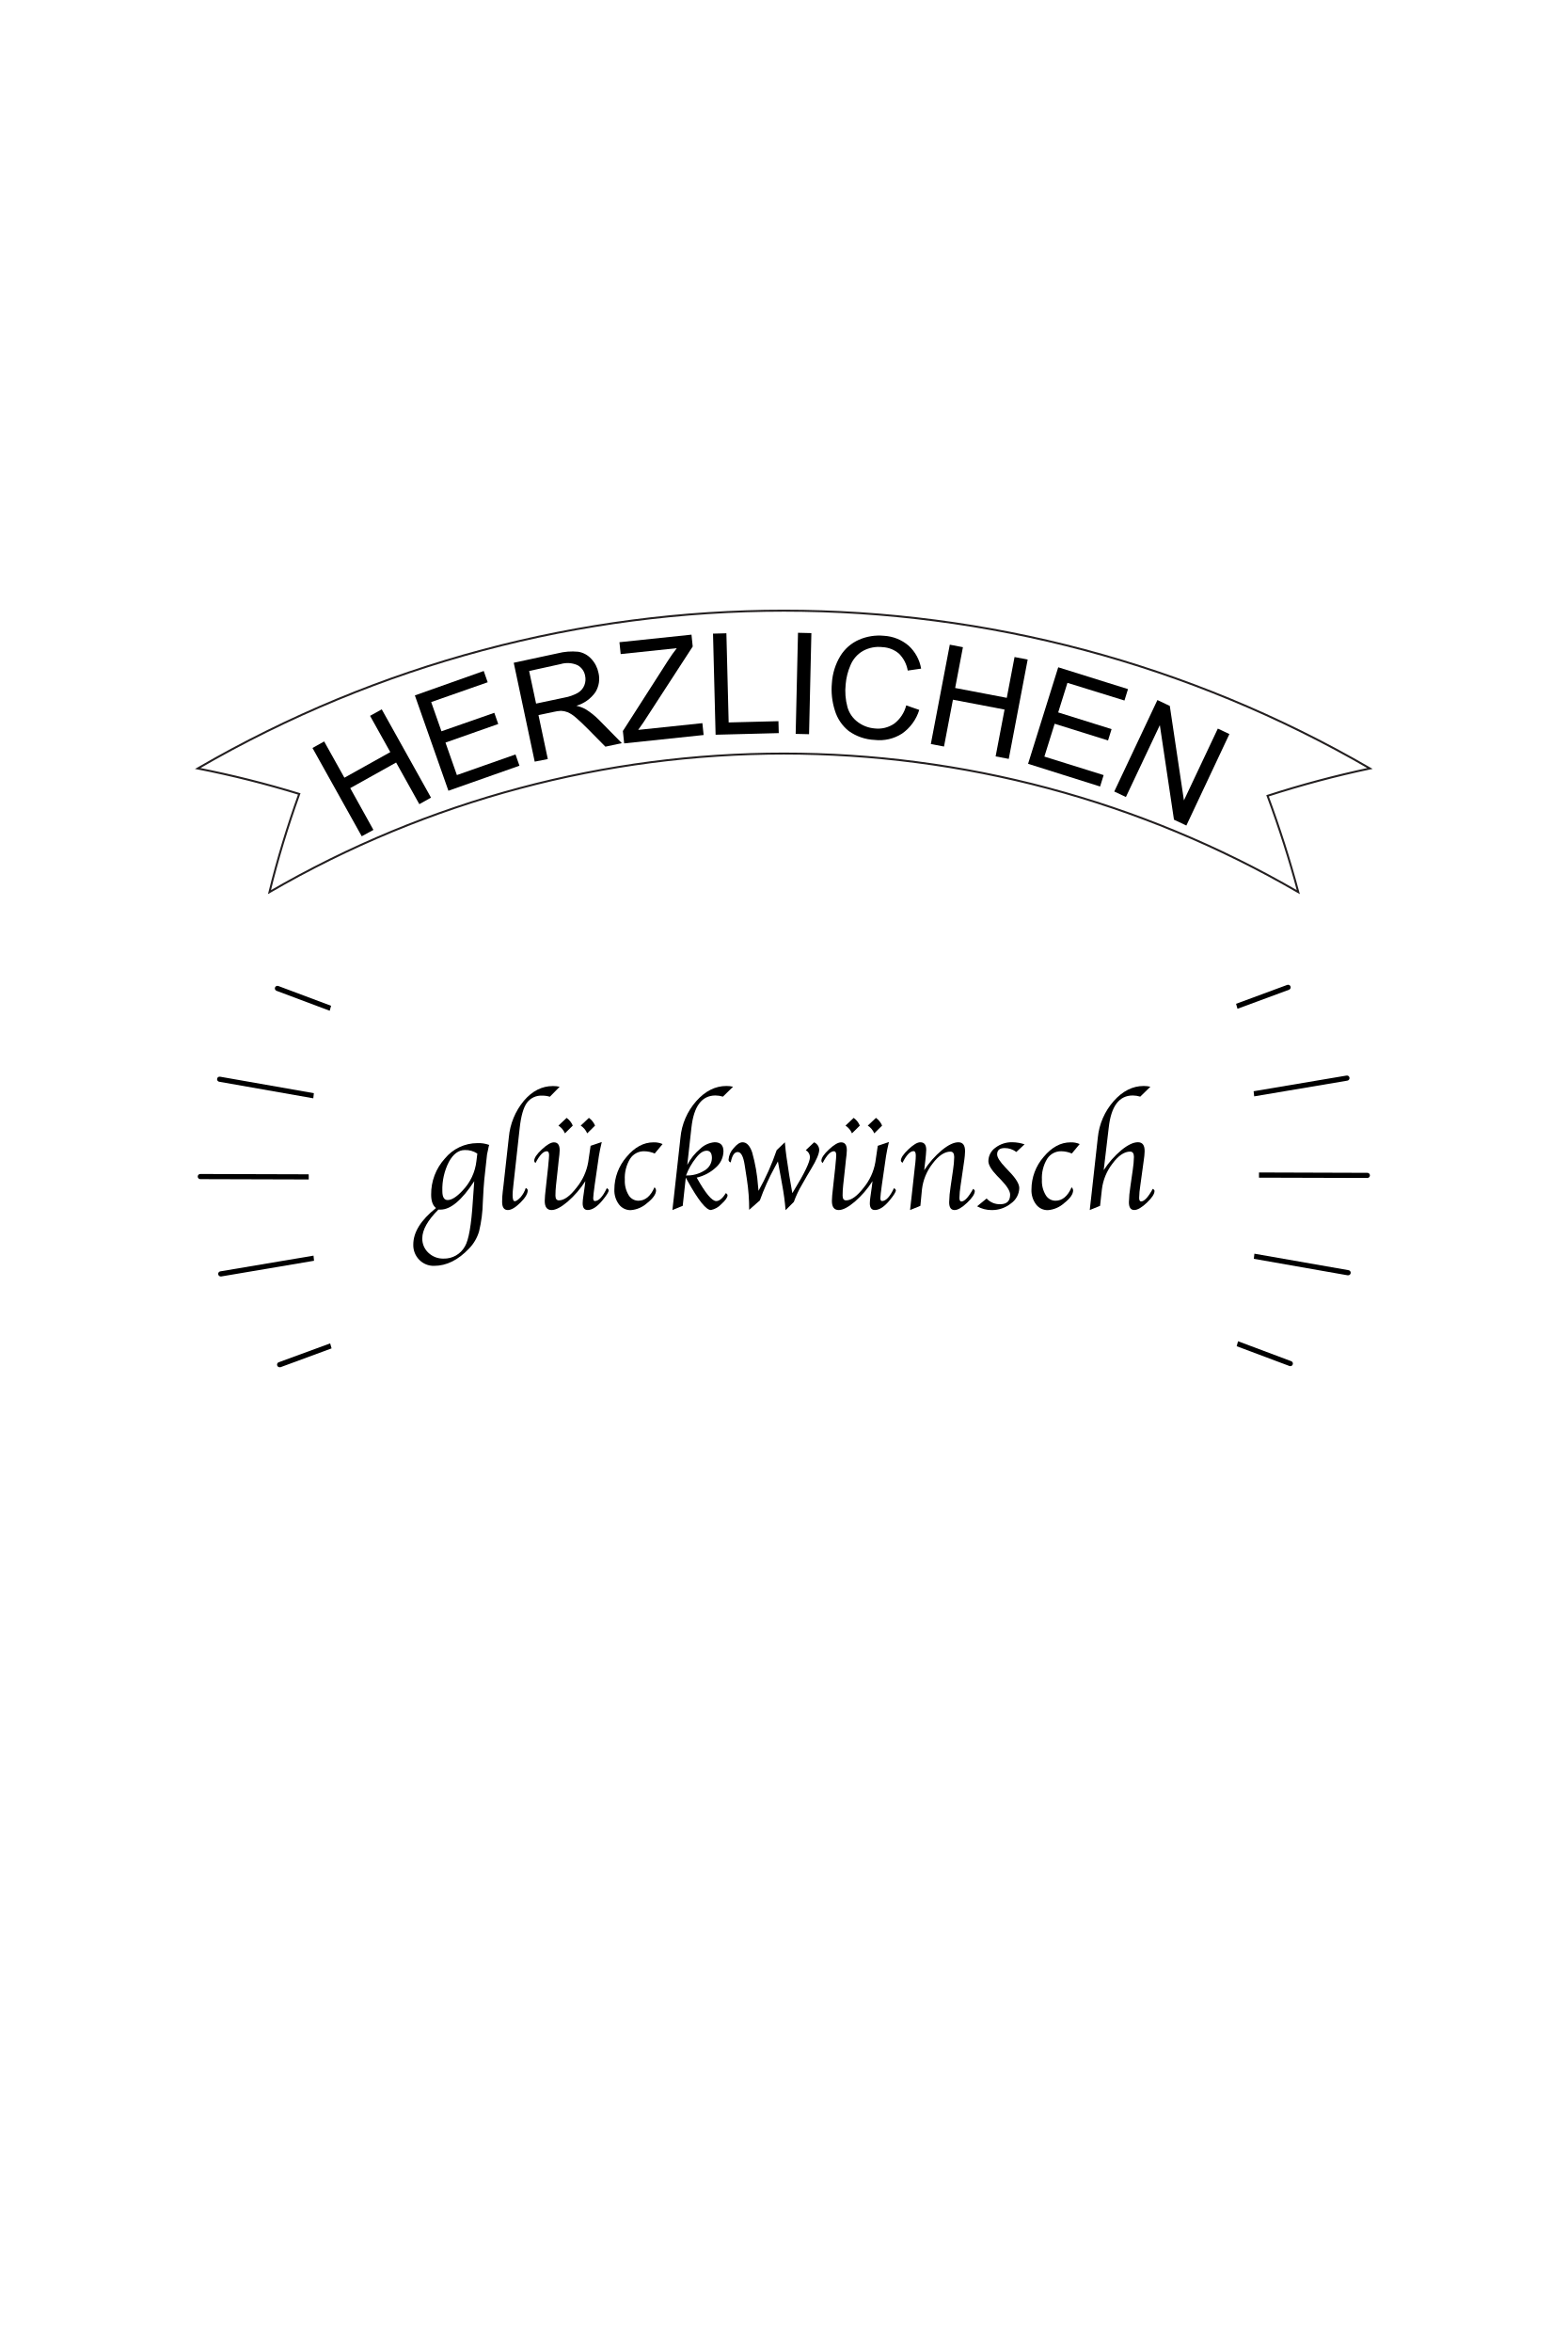
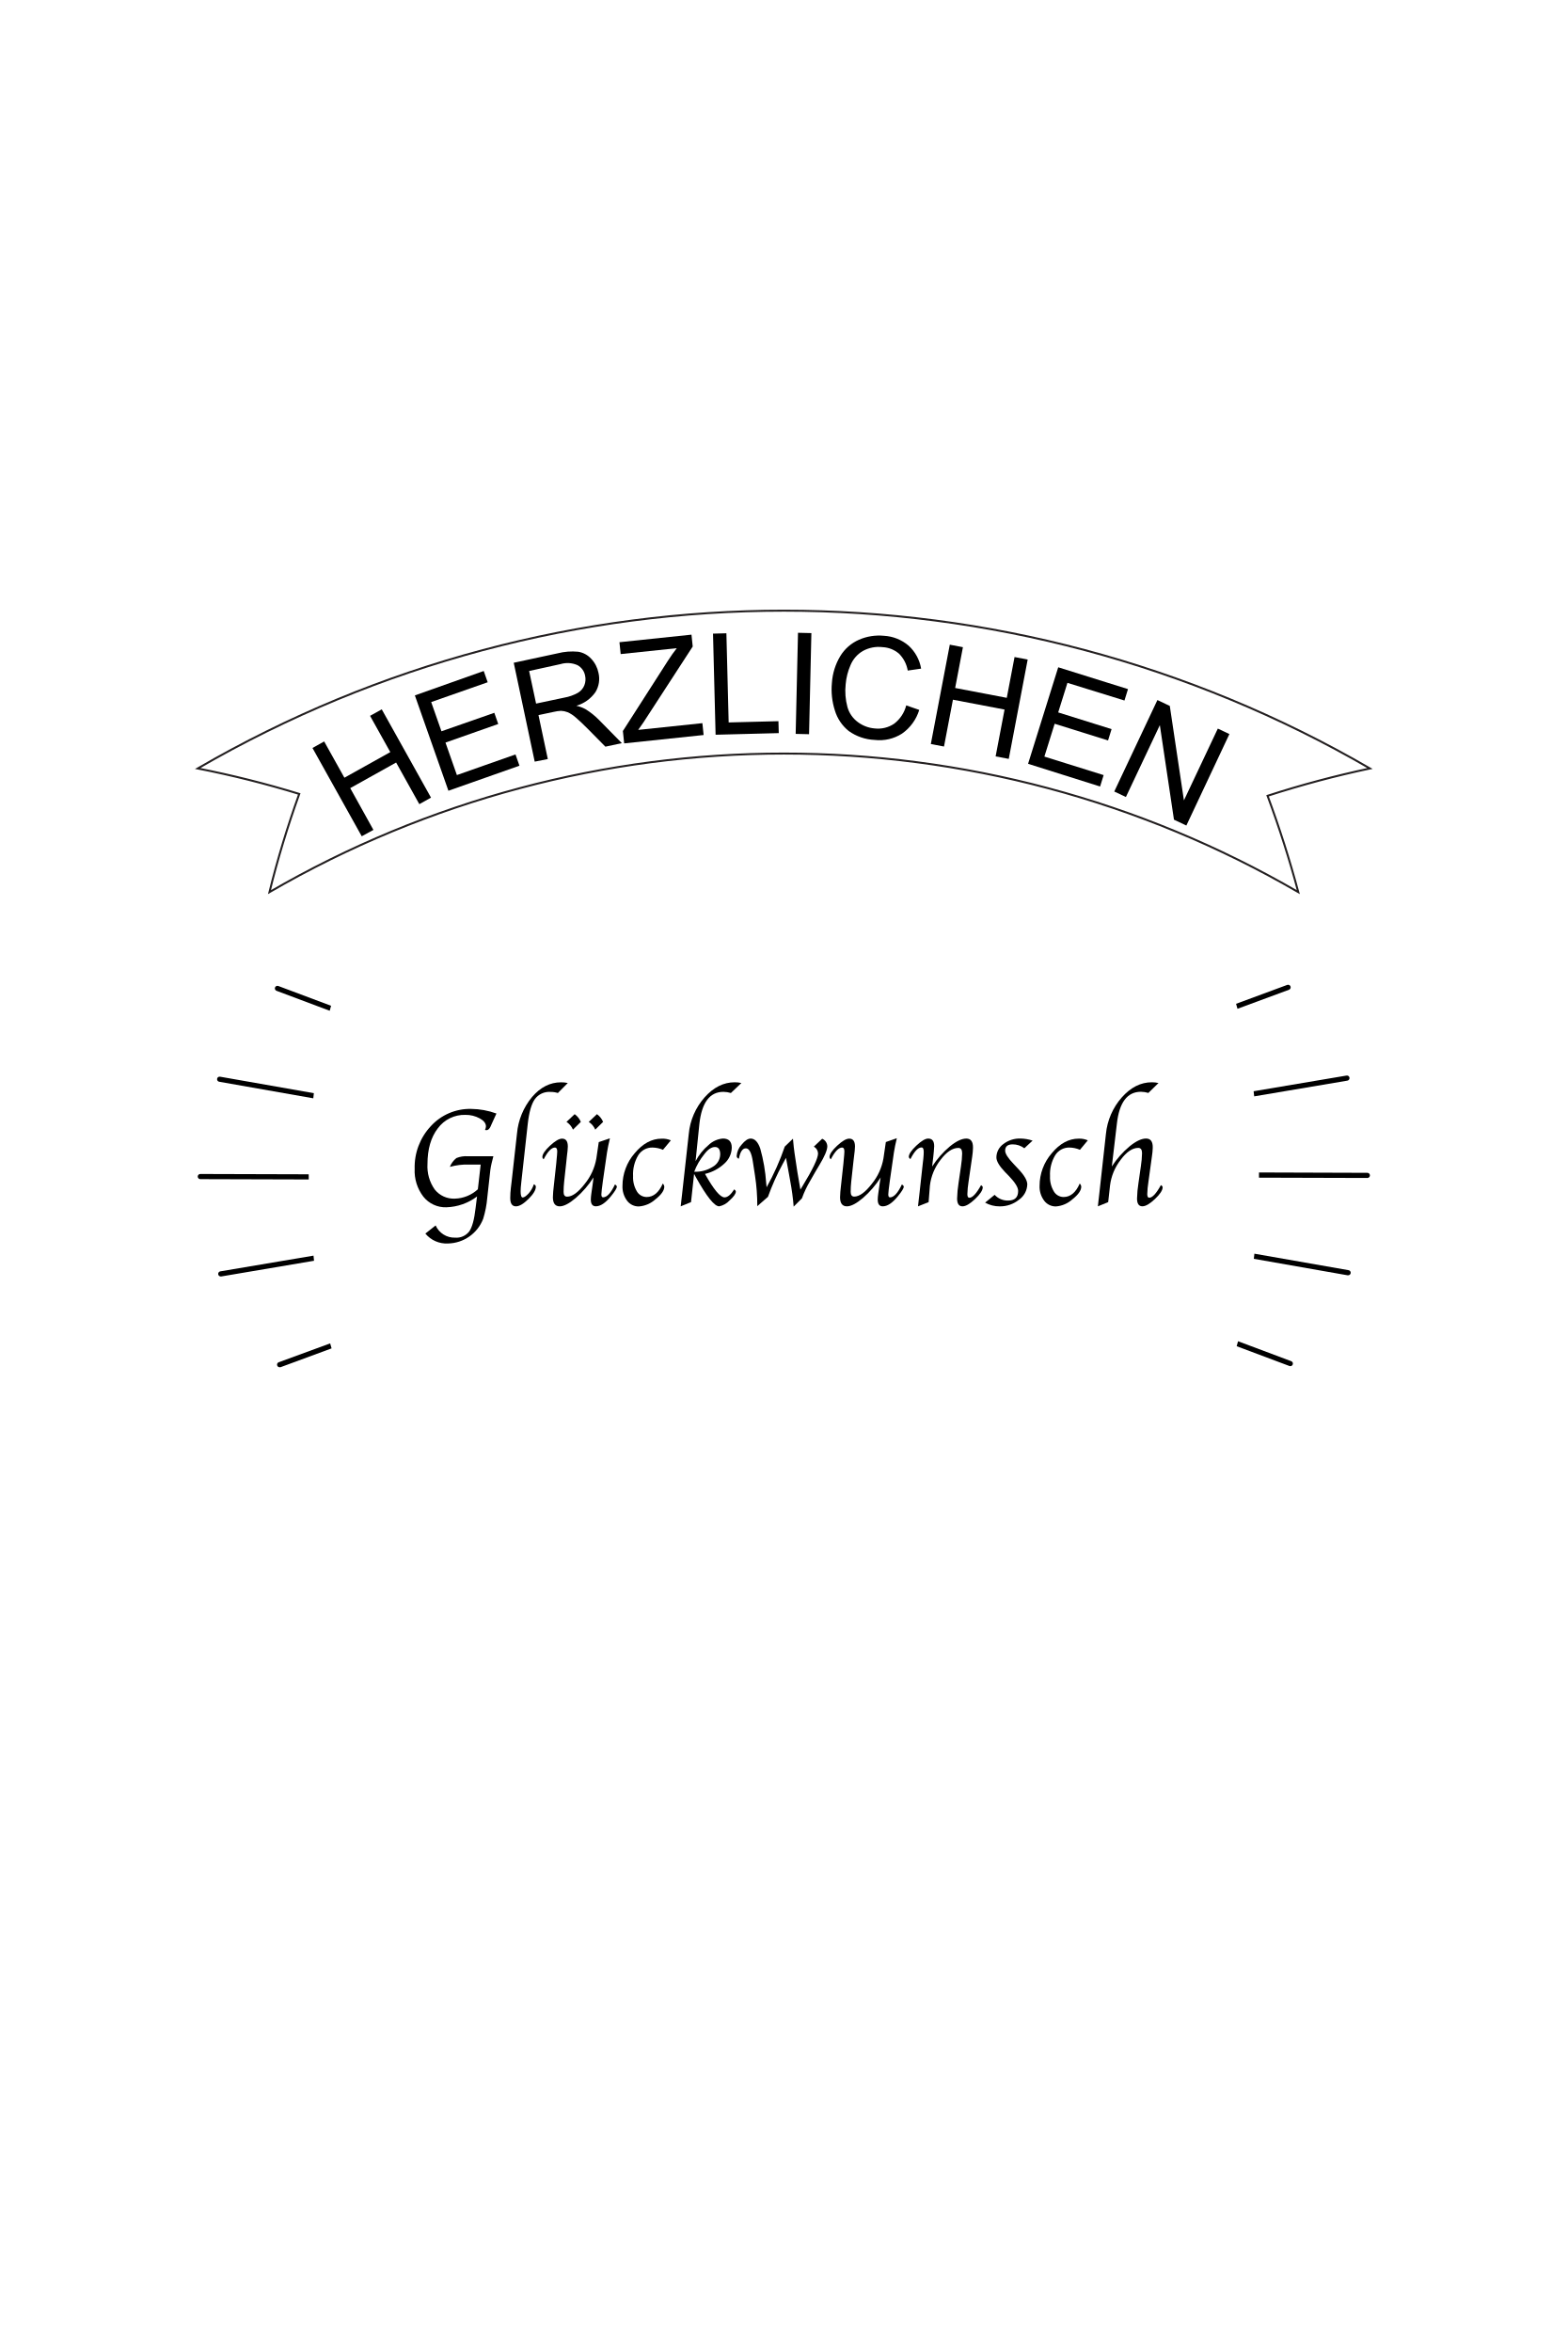
<svg xmlns="http://www.w3.org/2000/svg" id="card-3-2" viewBox="0 0 444 666">
  <g id="card-3-2-lines">
    <path d="M87.42,332.52l-30.69-.09h0a.73.73,0,0,0,0,1.46l30.71.09c0-.33,0-.65,0-1C87.41,332.84,87.42,332.68,87.42,332.52Z" />
    <path d="M62.4,360a.73.73,0,0,0,.12,1.45h.12L88.94,357c-.06-.48-.1-1-.15-1.45Z" />
    <path d="M78.93,385.74a.73.73,0,0,0,.25,1.41.67.67,0,0,0,.25,0l14.48-5.34c-.13-.47-.28-.93-.4-1.41Z" />
    <path d="M365.19,386.8a.69.69,0,0,0,.26.05.73.73,0,0,0,.26-1.41l-15.07-5.65c-.12.47-.26.94-.39,1.41Z" />
    <path d="M381.68,361.12h.13a.73.73,0,0,0,.13-1.45L355.27,355c-.06.48-.1,1-.16,1.45Z" />
    <path d="M387.27,332.1,356.57,332c0,.33,0,.66,0,1,0,.15,0,.31,0,.47l30.69.09h0a.73.73,0,0,0,0-1.46Z" />
    <path d="M381.6,306a.73.73,0,0,0,.6-.84.71.71,0,0,0-.84-.6L355.05,309c.06.48.1,1,.16,1.45Z" />
    <path d="M365.07,280.26a.73.73,0,0,0-.51-1.37l-14.48,5.35c.13.47.28.93.4,1.41Z" />
    <path d="M78.83,279.2a.72.72,0,0,0-.94.42.73.73,0,0,0,.43.94l15.06,5.65c.13-.47.26-.94.39-1.41Z" />
    <path d="M62.33,304.88a.71.71,0,0,0-.84.59.72.72,0,0,0,.59.84L88.73,311c.06-.48.09-1,.16-1.45Z" />
  </g>
-   <path d="M138.54,324.2l-.12.43-.21,1q-.25,1.13-.27,1.25l-.78,7.15q-.19,1.8-.41,6.31a38.62,38.62,0,0,1-1.07,8.36,11.77,11.77,0,0,1-2.83,4.84q-4.65,4.9-9.9,4.9a5.66,5.66,0,0,1-4.22-1.72,5.89,5.89,0,0,1-1.68-4.29q0-5.25,6.43-10.36-1.37-1.08-1.37-3.79A14.93,14.93,0,0,1,126,328.05a11.93,11.93,0,0,1,9.18-4.36A8.65,8.65,0,0,1,138.54,324.2Zm-4.22,10.27q-5.27,8.05-9.55,8.05l-.62,0q-4.55,4.56-4.55,8.13a5.42,5.42,0,0,0,1.73,4.09,6,6,0,0,0,4.29,1.65,6.7,6.7,0,0,0,6.06-3.47q1.6-2.67,2.23-12.75Q134.15,336.32,134.32,334.47Zm.87-7.82a6,6,0,0,0-3.54-1q-2.68,0-4.52,3.36a17,17,0,0,0-1.85,8.26q0,2.54,1.5,2.54,1.72,0,4.2-2.66a14.31,14.31,0,0,0,3.95-8.36Z" />
-   <path d="M148.9,336.39q.57.27.56.7,0,1.41-2.1,3.48t-3.53,2.07q-1.62,0-1.62-2.34a24.75,24.75,0,0,1,.18-2.91l.21-1.74,1.51-13.59a18.75,18.75,0,0,1,4.27-10.37q3.56-4.16,8.21-4.16a8,8,0,0,1,1.91.2l-2.77,2.83a6.67,6.67,0,0,0-2.15-.31,5,5,0,0,0-4.38,2.06q-1.45,2.06-2,7l-1.81,16.36q-.22,1.89-.21,2.71,0,1.76.6,1.76t1.69-1.16A7.46,7.46,0,0,0,148.9,336.39Z" />
-   <path d="M165.78,334.46a26.68,26.68,0,0,1-5,5.8q-2.8,2.38-4.56,2.38-1.94,0-1.94-2.58a31.08,31.08,0,0,1,.25-3.14l.7-6.4q0-.13.1-1.13l.12-1.27a10,10,0,0,0,.06-1q0-1.13-.64-1.13-1.48,0-3.2,3.32a.81.81,0,0,1-.37-.62q0-1.21,2.16-3.22t3.43-2q1.62,0,1.62,2.23a11.4,11.4,0,0,1-.08,1.23l-.18,1.5-.17,1.64-.61,5.59a26.69,26.69,0,0,0-.16,2.89q0,1.35,1,1.35,2.2,0,5-3.63a15.56,15.56,0,0,0,3.28-7.19l.68-4.63,3.16-1.07q-.55,2.26-.82,4l-1.18,8.15q-.1.74-.16,1.25l-.14,1.07a13.74,13.74,0,0,0-.12,1.4q0,.84.47.84,1.66,0,3.38-3.65.53.31.53.63,0,.68-1.7,2.75-2.29,2.81-4.24,2.81-1.43,0-1.43-1.91a12.88,12.88,0,0,1,.14-1.62l.22-1.56q.18-1.27.24-1.72ZM160,320.92a4.93,4.93,0,0,0-1.84-2.19l2.32-2.19a5.08,5.08,0,0,1,1.74,2.19Zm6.31,0a4.93,4.93,0,0,0-1.84-2.19l2.32-2.19a5.08,5.08,0,0,1,1.74,2.19Z" />
-   <path d="M187.66,323.95l-2.23,2.68a7.83,7.83,0,0,0-3-.64,4.63,4.63,0,0,0-4,2.17,10.43,10.43,0,0,0-1.47,5.94,7.67,7.67,0,0,0,1.06,4.28,3.21,3.21,0,0,0,2.78,1.62q2.91,0,4.57-3.81a1.36,1.36,0,0,1,.43.88q0,1.62-2.53,3.6a7.78,7.78,0,0,1-4.64,2,4.07,4.07,0,0,1-3.33-1.63,6.58,6.58,0,0,1-1.3-4.23,14.05,14.05,0,0,1,3.44-9.2q3.44-4.14,7.64-4.14A6,6,0,0,1,187.66,323.95Z" />
-   <path d="M194.65,329.85a15.13,15.13,0,0,1,3.68-4.57,6.63,6.63,0,0,1,4.07-1.84q2.5,0,2.5,2.58a6.2,6.2,0,0,1-2.08,4.5,12,12,0,0,1-5.5,2.94q3.71,6.64,5.53,6.64,1.31,0,2.75-2.27.45.33.45.64,0,.92-1.79,2.52a5.35,5.35,0,0,1-2.89,1.64q-2,.1-6.67-8.3l-.47-.88-.87,8-2.92,1.19.06-.55.16-1.45.16-1.37,1.9-17.12a18.11,18.11,0,0,1,4.48-10.36q3.81-4.28,8.54-4.28a8.06,8.06,0,0,1,1.88.21l-2.87,2.81a7.39,7.39,0,0,0-2.11-.33q-5.8,0-6.81,9.07Zm-.35,3a9.18,9.18,0,0,0,5.23-1.41,4.13,4.13,0,0,0,2.1-3.5q0-2.1-1.48-2.1t-3,2A17.8,17.8,0,0,0,194.29,332.87Z" />
-   <path d="M212.18,342.58a55.09,55.09,0,0,0-.64-8.6l-.64-4.13q-.55-3.53-1.87-3.63-1.48-.12-2.07,2.93a.76.76,0,0,1-.62-.78,5.24,5.24,0,0,1,1.4-3.2q1.4-1.72,2.57-1.72,1.72,0,2.71,2.83a48.15,48.15,0,0,1,1.69,9.73l.12,1.19a69.55,69.55,0,0,0,5.14-11.52l2.32-2.23q.23,2.64.45,4.08l.47,3.13.33,2.19.86,5,.47-.76q4.52-7.38,4.53-9.47a2.31,2.31,0,0,0-1.19-1.93l2.36-2.23a2.4,2.4,0,0,1,1.45,2.13q0,1.6-2.23,5.29l-1.19,2-1.46,2.56a28,28,0,0,0-2.31,4.9l-2.34,2.34q-.27-3.52-1-7.4l-.33-1.84-.84-4.57-.91,1.68a65.86,65.86,0,0,0-4.2,9.36Z" />
-   <path d="M247.11,334.46a26.68,26.68,0,0,1-5,5.8q-2.8,2.38-4.56,2.38-1.94,0-1.94-2.58a31.08,31.08,0,0,1,.25-3.14l.7-6.4q0-.13.1-1.13l.12-1.27a10,10,0,0,0,.06-1q0-1.13-.64-1.13-1.48,0-3.2,3.32a.81.81,0,0,1-.37-.62q0-1.21,2.16-3.22t3.43-2q1.62,0,1.62,2.23a11.4,11.4,0,0,1-.08,1.23l-.18,1.5-.17,1.64-.61,5.59a26.69,26.69,0,0,0-.16,2.89q0,1.35,1,1.35,2.2,0,5-3.63a15.56,15.56,0,0,0,3.28-7.19l.68-4.63,3.16-1.07q-.55,2.26-.82,4l-1.18,8.15q-.1.74-.16,1.25l-.14,1.07a13.74,13.74,0,0,0-.12,1.4q0,.84.47.84,1.66,0,3.38-3.65.53.31.53.63,0,.68-1.7,2.75-2.29,2.81-4.24,2.81-1.43,0-1.43-1.91a12.88,12.88,0,0,1,.14-1.62l.22-1.56q.18-1.27.24-1.72Zm-5.81-13.54a4.93,4.93,0,0,0-1.84-2.19l2.32-2.19a5.08,5.08,0,0,1,1.74,2.19Zm6.31,0a4.93,4.93,0,0,0-1.84-2.19l2.32-2.19a5.08,5.08,0,0,1,1.74,2.19Z" />
-   <path d="M260.67,341.45l-2.92,1.19.06-.55.16-1.45.16-1.37,1-9.06.12-1q.12-1.21.12-2,0-1.25-.63-1.25-1.47,0-3.15,3.32-.45-.37-.45-.64,0-1.17,2.14-3.19t3.37-2q1.68,0,1.68,2.15a14.46,14.46,0,0,1-.1,1.46l-.16,1.58-.16,1.33-.16,1.39a25.72,25.72,0,0,1,5-5.67q2.74-2.24,4.68-2.24t1.89,2.63a20.58,20.58,0,0,1-.21,2.4l-1.06,7.28a24.94,24.94,0,0,0-.32,3.45q0,1,.55,1,1.35,0,3.33-3.57c.31.2.47.4.47.61q0,1.27-2.18,3.33t-3.55,2.06q-1.52,0-1.53-2.19a33,33,0,0,1,.41-4.43l.69-4.73a27.2,27.2,0,0,0,.33-3.65q0-1.54-1.07-1.54-2.5,0-5.06,3.39a14.56,14.56,0,0,0-3,7.28Z" />
-   <path d="M276.73,341.58l2.7-2.21a5,5,0,0,0,3.84,1.62q2.82,0,2.82-2.71,0-1.5-2.59-4.2l-1.12-1.15q-2.45-2.56-2.45-4.14a4.68,4.68,0,0,1,2-3.81,7.58,7.58,0,0,1,4.83-1.54,11.42,11.42,0,0,1,3.42.59l-2.34,2.17a5.37,5.37,0,0,0-3.3-1.11q-2.13,0-2.13,1.78,0,1.27,2.36,3.73l1.21,1.29q2.7,2.81,2.7,4.53a5.48,5.48,0,0,1-2.36,4.35,8.49,8.49,0,0,1-5.45,1.88A8.37,8.37,0,0,1,276.73,341.58Z" />
-   <path d="M305.79,323.95l-2.23,2.68a7.83,7.83,0,0,0-3-.64,4.63,4.63,0,0,0-4,2.17,10.43,10.43,0,0,0-1.47,5.94,7.67,7.67,0,0,0,1.06,4.28,3.21,3.21,0,0,0,2.78,1.62q2.91,0,4.57-3.81a1.36,1.36,0,0,1,.43.88q0,1.62-2.53,3.6a7.78,7.78,0,0,1-4.64,2,4.07,4.07,0,0,1-3.33-1.63,6.58,6.58,0,0,1-1.3-4.23,14.05,14.05,0,0,1,3.44-9.2q3.44-4.14,7.64-4.14A6,6,0,0,1,305.79,323.95Z" />
-   <path d="M312.59,331.35a25.34,25.34,0,0,1,5-5.67q2.74-2.24,4.7-2.24t1.89,2.63a19.31,19.31,0,0,1-.23,2.4l-1,7.28a24.94,24.94,0,0,0-.32,3.45q0,1,.55,1,1.35,0,3.31-3.57.49.29.49.61,0,1.27-2.18,3.33t-3.55,2.06q-1.52,0-1.52-2.19a33,33,0,0,1,.41-4.43l.68-4.73a27.67,27.67,0,0,0,.33-3.69q0-1.5-1.07-1.5-2.49,0-5,3.39a14.76,14.76,0,0,0-3,7.28l-.52,4.69-2.92,1.19.06-.55.16-1.45.16-1.37,1.9-17.12a18.26,18.26,0,0,1,4.49-10.35q3.81-4.29,8.51-4.29a8.29,8.29,0,0,1,1.89.21l-2.87,2.81a7.39,7.39,0,0,0-2.11-.33q-5.8,0-6.81,9.07Z" />
  <g id="card-3-2-banner">
    <path d="M102.45,236.8l-13.95-25,3.31-1.85,5.73,10.27,13-7.25-5.73-10.27,3.31-1.84,13.95,25-3.31,1.85-6.57-11.79-13,7.25L105.76,235Z" />
    <path d="M127,223.91l-9.5-27L137,190l1.12,3.19-16,5.61,2.91,8.27L140,201.84l1.11,3.17-14.94,5.26,3.23,9.2L146,213.63l1.12,3.19Z" />
    <path d="M151.44,215.67l-5.94-28L157.92,185a16.92,16.92,0,0,1,5.85-.45,6.37,6.37,0,0,1,3.68,2,8.13,8.13,0,0,1,2.06,4,7.21,7.21,0,0,1-.87,5.44,10,10,0,0,1-5.41,3.86,9.79,9.79,0,0,1,2.53.92,19.65,19.65,0,0,1,3.87,3.07l6.49,6.59-4.66,1-4.94-5q-2.16-2.18-3.49-3.29a8.6,8.6,0,0,0-2.28-1.47,5.69,5.69,0,0,0-1.85-.39,11.44,11.44,0,0,0-2.09.3l-4.3.91,2.64,12.44Zm.39-16.44,8-1.69a12.2,12.2,0,0,0,3.86-1.37,4.32,4.32,0,0,0,1.82-2.14,4.65,4.65,0,0,0,.21-2.67,4.26,4.26,0,0,0-2.14-3,6.89,6.89,0,0,0-4.83-.31L149.86,190Z" />
    <path d="M176.78,210.5l-.37-3.5,12.67-19.77q1.35-2.11,2.6-3.69l-15.89,1.67-.35-3.36,20.4-2.14.35,3.36L182.27,204.5l-1.52,2.18,18.18-1.91.35,3.36Z" />
    <path d="M202.67,208.05l-.73-28.63,3.79-.1.64,25.25,14.1-.36.09,3.38Z" />
    <path d="M225.35,207.81l.66-28.63,3.79.09-.66,28.63Z" />
    <path d="M263.63,210.68,269,182.55l3.72.71-2.2,11.55,14.62,2.79,2.2-11.55,3.72.71-5.36,28.13-3.72-.71,2.53-13.26-14.62-2.79-2.53,13.26Z" />
    <path d="M291.17,216.28l8.54-27.33,19.76,6.18-1,3.23-16.15-5-2.62,8.37,15.12,4.73-1,3.21-15.12-4.73-2.91,9.3,16.78,5.24-1,3.23Z" />
    <path d="M315.58,224.13l12.22-25.9,3.51,1.66,4,26.75,9.6-20.33,3.28,1.55L336,233.76l-3.51-1.66-4-26.77-9.61,20.35Z" />
    <path d="M256.66,199.74l3.69,1.28a12.74,12.74,0,0,1-4.89,6.72,11.81,11.81,0,0,1-7.75,1.78,13.59,13.59,0,0,1-7.34-2.53,11.77,11.77,0,0,1-3.92-5.82,19.46,19.46,0,0,1-.84-7.78,16.86,16.86,0,0,1,2.38-7.62,11.71,11.71,0,0,1,5.29-4.62,14.21,14.21,0,0,1,7.07-1.12,11.74,11.74,0,0,1,7,2.81,11.36,11.36,0,0,1,3.53,6.49l-3.79.55a8.85,8.85,0,0,0-2.48-4.79,7.7,7.7,0,0,0-4.62-1.84,9.26,9.26,0,0,0-5.64,1.1,8.36,8.36,0,0,0-3.47,4,17.08,17.08,0,0,0-1.37,5.4,17.46,17.46,0,0,0,.5,6.45A7.93,7.93,0,0,0,243,204.5a9.28,9.28,0,0,0,4.73,1.77,8.15,8.15,0,0,0,5.53-1.36A9.4,9.4,0,0,0,256.66,199.74Z" />
    <path d="M388,217.6a330.71,330.71,0,0,0-332,0,285.79,285.79,0,0,1,28.75,7.21q-5,13.89-8.43,27.8a290.14,290.14,0,0,1,291.38,0Q364.06,239,359,225.34A287.93,287.93,0,0,1,388,217.6Z" fill="none" stroke="#231f20" stroke-miterlimit="10" stroke-width="0.56" />
  </g>
+   <g id="Layer_3" data-name="Layer 3">
+     <path d="M135.11,338.8a15.22,15.22,0,0,1-8.69,3.06,8,8,0,0,1-6.51-3,12,12,0,0,1-2.47-7.89A17,17,0,0,1,122,318.9,15,15,0,0,1,133.43,314a21.52,21.52,0,0,1,7.17,1.31l-1.31,2.87-.37.84q-.47,1-1.15,1a2.16,2.16,0,0,1-.41-.06,2.53,2.53,0,0,0,.27-1q0-1.3-1.75-2.27a8.26,8.26,0,0,0-4.08-1,9.35,9.35,0,0,0-7.8,3.81q-2.93,3.81-2.93,10.11a11.34,11.34,0,0,0,2.05,7.21,6.87,6.87,0,0,0,5.71,2.59,10,10,0,0,0,6.51-2.65l.8-7h-3.32a17.92,17.92,0,0,0-5.41.66,5.94,5.94,0,0,1,1.85-2.5,7.18,7.18,0,0,1,3.27-.51l2,0h5.2l-.2.8-.31,1.23a18.6,18.6,0,0,0-.35,1.89l-.87,7.85a28.2,28.2,0,0,1-1.15,5.93,10.91,10.91,0,0,1-10,7,7.76,7.76,0,0,1-6.38-2.81l2.91-2.3a5.85,5.85,0,0,0,5.52,3.46,4.59,4.59,0,0,0,4-1.77q1.24-1.77,1.78-6.5Z" />
+     <path d="M151.2,335.34q.57.27.56.7,0,1.41-2.1,3.48t-3.53,2.07q-1.62,0-1.62-2.34a24.75,24.75,0,0,1,.18-2.91l.21-1.74L146.42,321a18.75,18.75,0,0,1,4.27-10.37q3.56-4.16,8.21-4.16a8,8,0,0,1,1.91.2L158,309.5a6.67,6.67,0,0,0-2.15-.31,5,5,0,0,0-4.38,2.06q-1.45,2.06-2,7l-1.81,16.36q-.22,1.89-.21,2.71,0,1.76.6,1.76t1.69-1.16A7.46,7.46,0,0,0,151.2,335.34Z" />
+     <path d="M168.09,333.41a26.74,26.74,0,0,1-5,5.8q-2.8,2.38-4.56,2.38-1.94,0-1.94-2.58a31.11,31.11,0,0,1,.25-3.14l.7-6.4q0-.14.1-1.13l.12-1.27a10,10,0,0,0,.06-1q0-1.13-.64-1.13-1.48,0-3.2,3.32a.81.81,0,0,1-.37-.62q0-1.21,2.16-3.22t3.43-2q1.62,0,1.62,2.23a11.4,11.4,0,0,1-.08,1.23l-.18,1.5-.17,1.64-.61,5.59a26.68,26.68,0,0,0-.16,2.89q0,1.35,1,1.35,2.2,0,5-3.63a15.56,15.56,0,0,0,3.28-7.19l.68-4.63,3.16-1.07q-.55,2.26-.82,4l-1.18,8.15q-.1.74-.16,1.25l-.14,1.07a13.74,13.74,0,0,0-.12,1.4q0,.84.47.84,1.66,0,3.38-3.65c.35.21.53.42.53.63q0,.68-1.7,2.75-2.29,2.81-4.24,2.81-1.43,0-1.43-1.91a12.86,12.86,0,0,1,.14-1.62l.22-1.56q.18-1.27.24-1.72Zm-5.81-13.54a4.93,4.93,0,0,0-1.84-2.19l2.32-2.19a5.08,5.08,0,0,1,1.74,2.19Zm6.31,0a4.93,4.93,0,0,0-1.84-2.19l2.32-2.19a5.08,5.08,0,0,1,1.74,2.19Z" />
+     <path d="M190,322.9l-2.23,2.68a7.83,7.83,0,0,0-3-.64,4.63,4.63,0,0,0-4,2.17,10.43,10.43,0,0,0-1.47,5.94,7.68,7.68,0,0,0,1.06,4.28,3.21,3.21,0,0,0,2.78,1.62q2.91,0,4.57-3.81a1.36,1.36,0,0,1,.43.88q0,1.62-2.53,3.6a7.79,7.79,0,0,1-4.64,2A4.07,4.07,0,0,1,177.6,340a6.58,6.58,0,0,1-1.3-4.23,14.05,14.05,0,0,1,3.44-9.2q3.44-4.14,7.64-4.14A6,6,0,0,1,190,322.9Z" />
+     <path d="M197,328.8a15.11,15.11,0,0,1,3.68-4.57,6.63,6.63,0,0,1,4.07-1.84q2.5,0,2.5,2.58a6.2,6.2,0,0,1-2.08,4.5,12,12,0,0,1-5.5,2.94q3.71,6.64,5.53,6.64,1.31,0,2.75-2.27.45.33.45.64,0,.92-1.79,2.52a5.36,5.36,0,0,1-2.89,1.64q-2,.1-6.67-8.3l-.47-.88-.87,8-2.92,1.19.06-.55.16-1.45.16-1.37,1.9-17.12a18.12,18.12,0,0,1,4.48-10.36q3.81-4.28,8.54-4.28a8,8,0,0,1,1.88.21L207,309.5a7.37,7.37,0,0,0-2.11-.33q-5.8,0-6.81,9.07Zm-.35,3a9.18,9.18,0,0,0,5.23-1.41,4.13,4.13,0,0,0,2.1-3.5q0-2.1-1.48-2.1t-3,2A17.79,17.79,0,0,0,196.6,331.83Z" />
+     <path d="M214.48,341.54a55.09,55.09,0,0,0-.64-8.6l-.64-4.14q-.55-3.53-1.87-3.63-1.48-.12-2.07,2.93a.76.76,0,0,1-.62-.78,5.24,5.24,0,0,1,1.4-3.2q1.4-1.72,2.57-1.72,1.72,0,2.71,2.83A48.12,48.12,0,0,1,217,335l.12,1.19a69.58,69.58,0,0,0,5.14-11.52l2.32-2.23q.23,2.64.45,4.08l.47,3.13.33,2.19.86,5,.47-.76q4.52-7.38,4.53-9.47a2.31,2.31,0,0,0-1.19-1.93l2.36-2.23a2.39,2.39,0,0,1,1.45,2.13q0,1.6-2.23,5.29l-1.19,2-1.46,2.56a28,28,0,0,0-2.31,4.9l-2.34,2.34q-.27-3.52-1-7.4l-.33-1.84-.84-4.57-.91,1.68a65.79,65.79,0,0,0-4.2,9.36Z" />
+     <path d="M249.42,333.41a26.74,26.74,0,0,1-5,5.8q-2.8,2.38-4.56,2.38-1.94,0-1.94-2.58a31.11,31.11,0,0,1,.25-3.14l.7-6.4q0-.14.1-1.13l.12-1.27a10,10,0,0,0,.06-1q0-1.13-.64-1.13-1.48,0-3.2,3.32a.81.81,0,0,1-.37-.62q0-1.21,2.16-3.22t3.43-2q1.62,0,1.62,2.23a11.4,11.4,0,0,1-.08,1.23l-.18,1.5L241.7,329l-.61,5.59a26.68,26.68,0,0,0-.16,2.89q0,1.35,1,1.35,2.2,0,5-3.63a15.56,15.56,0,0,0,3.28-7.19l.68-4.63L254,322.3q-.55,2.26-.82,4L252,334.49q-.1.74-.16,1.25l-.14,1.07a13.74,13.74,0,0,0-.12,1.4q0,.84.47.84,1.66,0,3.38-3.65c.35.21.53.42.53.63q0,.68-1.7,2.75-2.29,2.81-4.24,2.81-1.43,0-1.43-1.91a12.86,12.86,0,0,1,.14-1.62l.22-1.56q.18-1.27.24-1.72Z" />
+     <path d="M263,340.4,260,341.59l.06-.55.16-1.45.16-1.37,1-9.06.12-1q.12-1.21.12-2,0-1.25-.63-1.25-1.47,0-3.15,3.32-.45-.37-.45-.64,0-1.17,2.14-3.19t3.37-2q1.68,0,1.68,2.15a14.49,14.49,0,0,1-.1,1.46l-.16,1.58-.16,1.33-.16,1.39a25.7,25.7,0,0,1,5-5.67q2.74-2.24,4.68-2.24t1.89,2.63a20.58,20.58,0,0,1-.21,2.4l-1.06,7.28a25,25,0,0,0-.32,3.45q0,1,.55,1,1.35,0,3.33-3.57c.31.2.47.4.47.61q0,1.27-2.18,3.33t-3.55,2.06q-1.52,0-1.53-2.19a33,33,0,0,1,.41-4.43l.69-4.73a27.2,27.2,0,0,0,.33-3.65q0-1.54-1.07-1.54-2.5,0-5.06,3.39a14.56,14.56,0,0,0-3,7.28Z" />
+     <path d="M279,340.54l2.7-2.21a5,5,0,0,0,3.84,1.62q2.82,0,2.82-2.72,0-1.5-2.59-4.2l-1.12-1.15q-2.45-2.56-2.45-4.14a4.68,4.68,0,0,1,2-3.81,7.58,7.58,0,0,1,4.83-1.54,11.42,11.42,0,0,1,3.42.59l-2.34,2.17a5.37,5.37,0,0,0-3.3-1.11q-2.13,0-2.13,1.78,0,1.27,2.36,3.73l1.21,1.29q2.7,2.81,2.7,4.53a5.48,5.48,0,0,1-2.36,4.35,8.49,8.49,0,0,1-5.45,1.88A8.37,8.37,0,0,1,279,340.54Z" />
+     <path d="M308.09,322.9l-2.23,2.68a7.83,7.83,0,0,0-3-.64,4.63,4.63,0,0,0-4,2.17,10.43,10.43,0,0,0-1.47,5.94,7.68,7.68,0,0,0,1.06,4.28,3.21,3.21,0,0,0,2.78,1.62q2.91,0,4.57-3.81a1.36,1.36,0,0,1,.43.88q0,1.62-2.53,3.6a7.79,7.79,0,0,1-4.64,2,4.07,4.07,0,0,1-3.33-1.63,6.58,6.58,0,0,1-1.3-4.23,14.05,14.05,0,0,1,3.44-9.2q3.44-4.14,7.64-4.14A6,6,0,0,1,308.09,322.9Z" />
+     <path d="M314.89,330.3a25.32,25.32,0,0,1,5-5.67q2.74-2.24,4.7-2.24t1.89,2.63a19.31,19.31,0,0,1-.23,2.4l-1,7.28a25,25,0,0,0-.32,3.45q0,1,.55,1,1.35,0,3.31-3.57.49.29.49.61,0,1.27-2.18,3.33t-3.55,2.06q-1.52,0-1.52-2.19a33,33,0,0,1,.41-4.43l.68-4.73a27.7,27.7,0,0,0,.33-3.69q0-1.5-1.07-1.5-2.49,0-5,3.39a14.76,14.76,0,0,0-3,7.28l-.52,4.69-2.92,1.19.06-.55.16-1.45.16-1.37,1.9-17.12a18.26,18.26,0,0,1,4.49-10.35q3.81-4.29,8.51-4.29a8.27,8.27,0,0,1,1.89.21l-2.87,2.81a7.37,7.37,0,0,0-2.11-.33q-5.8,0-6.81,9.07Z" />
+   </g>
</svg>
